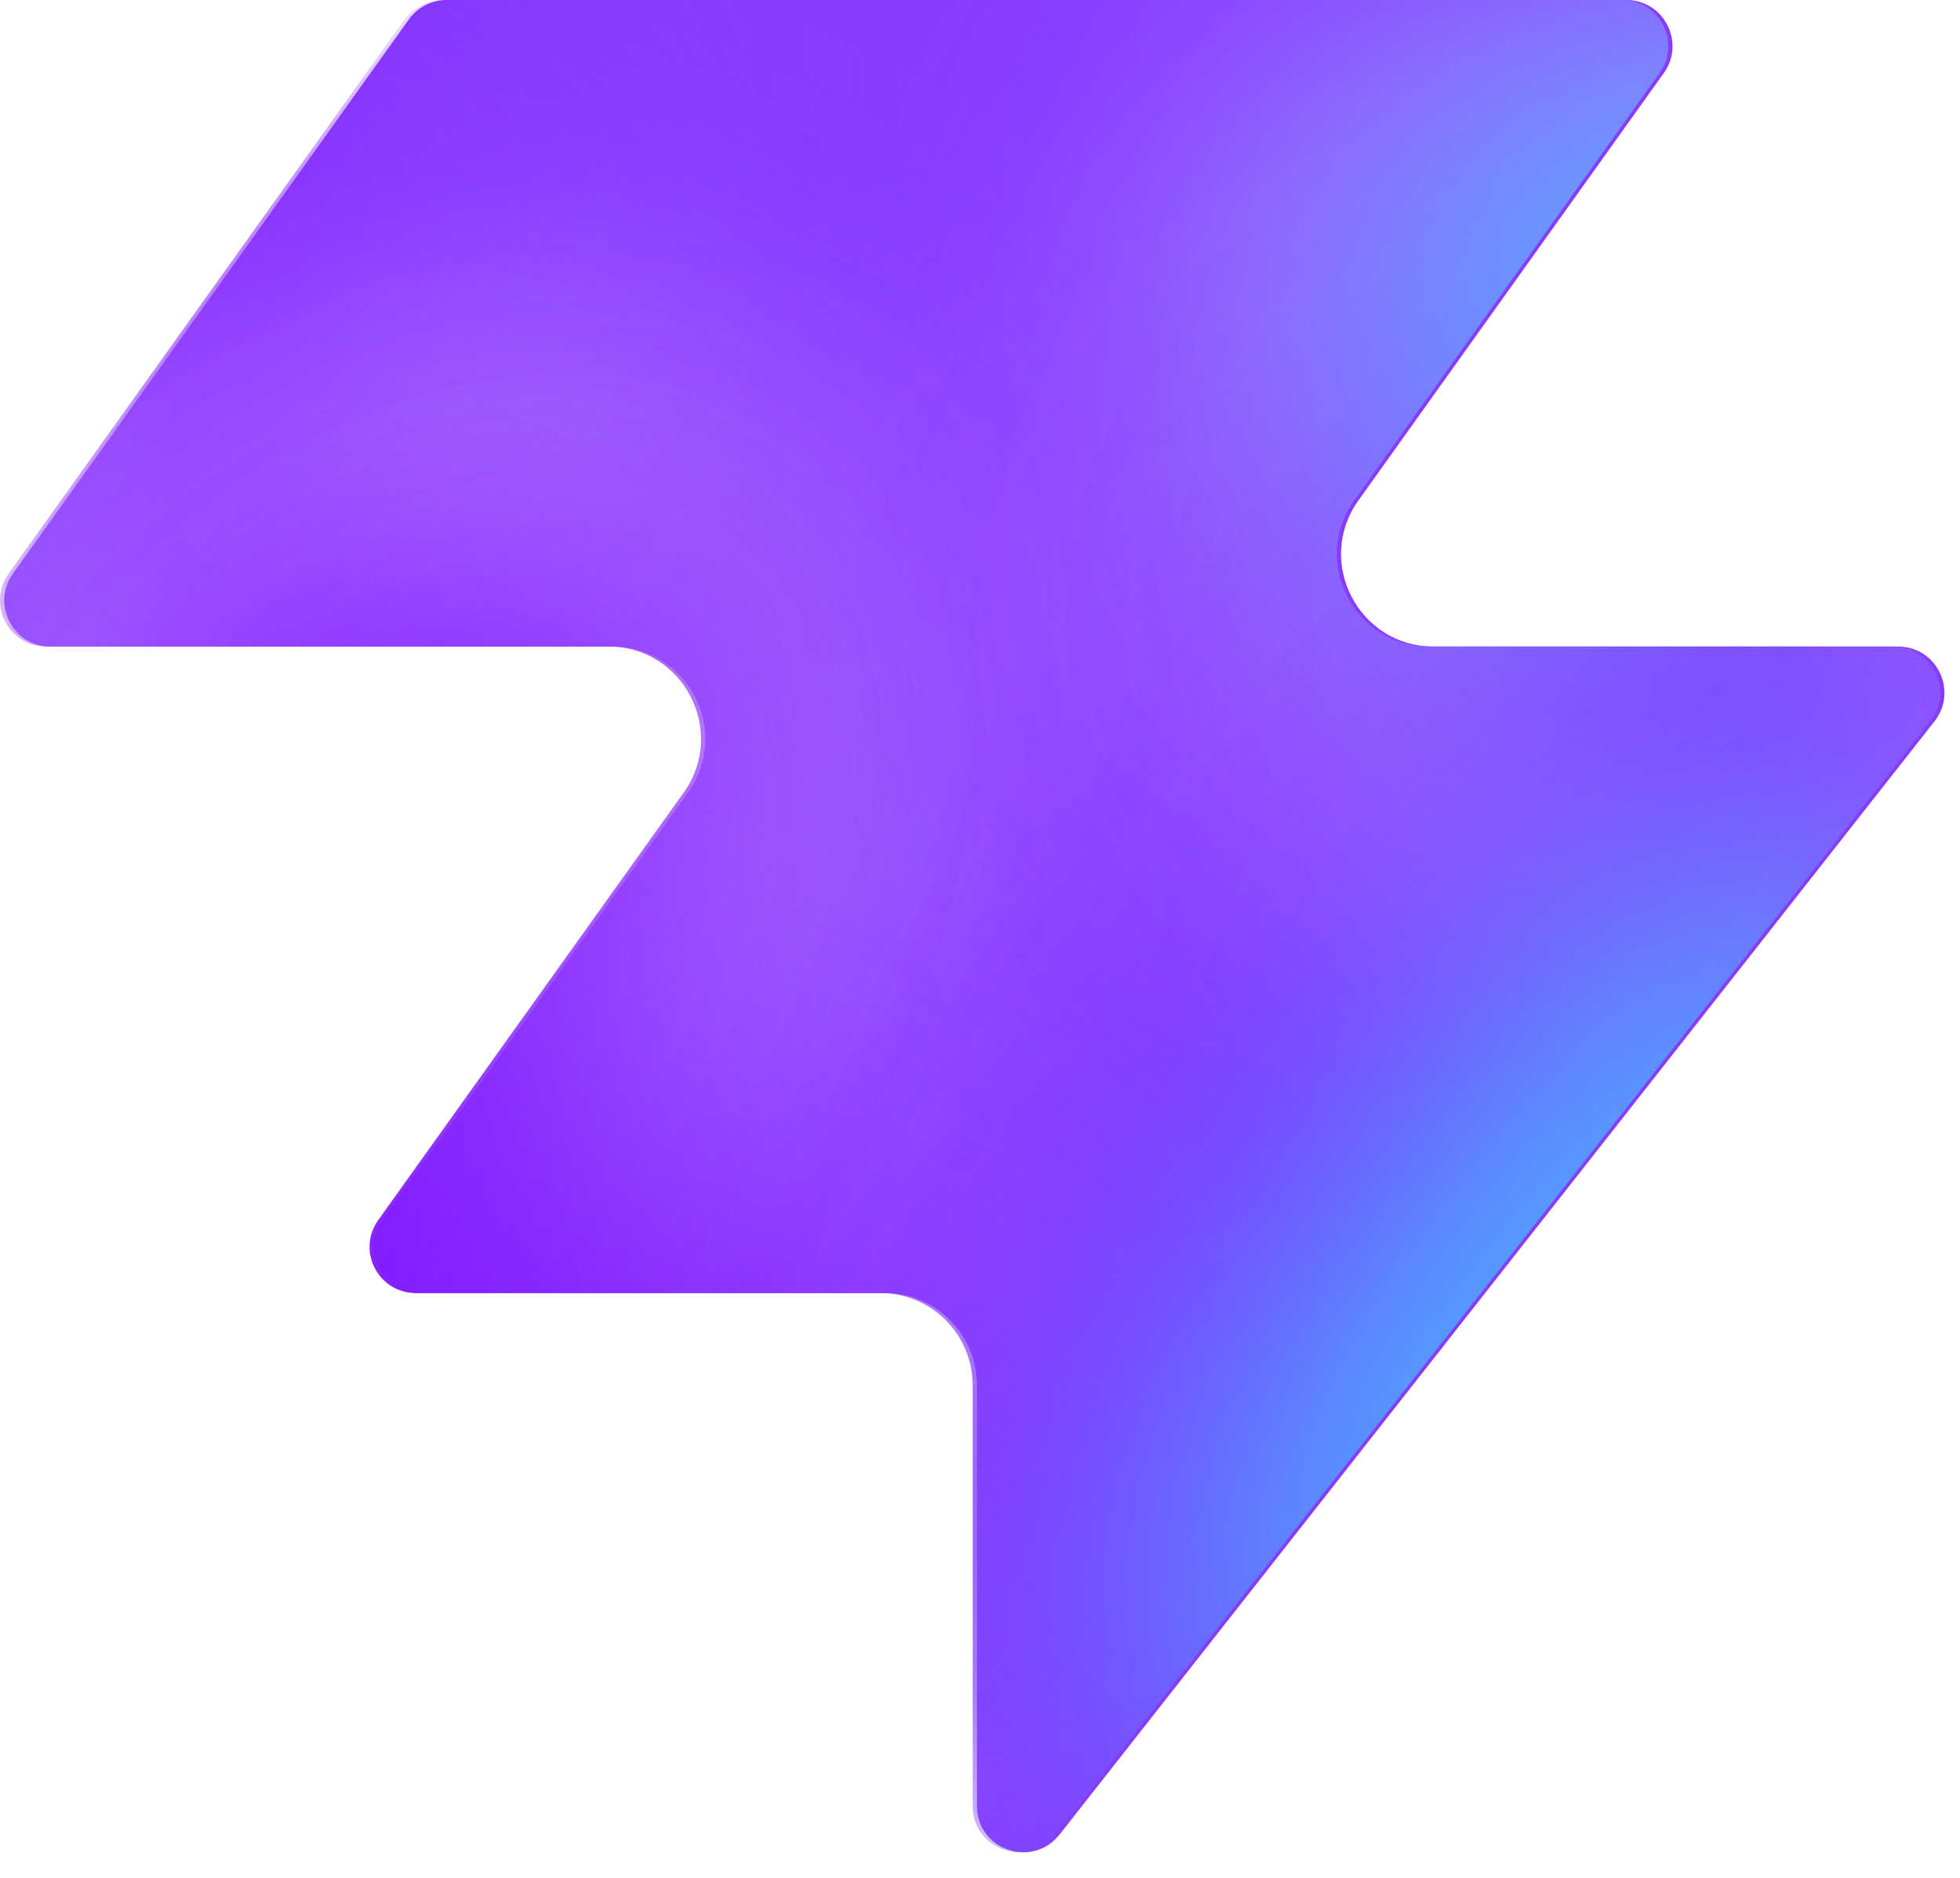
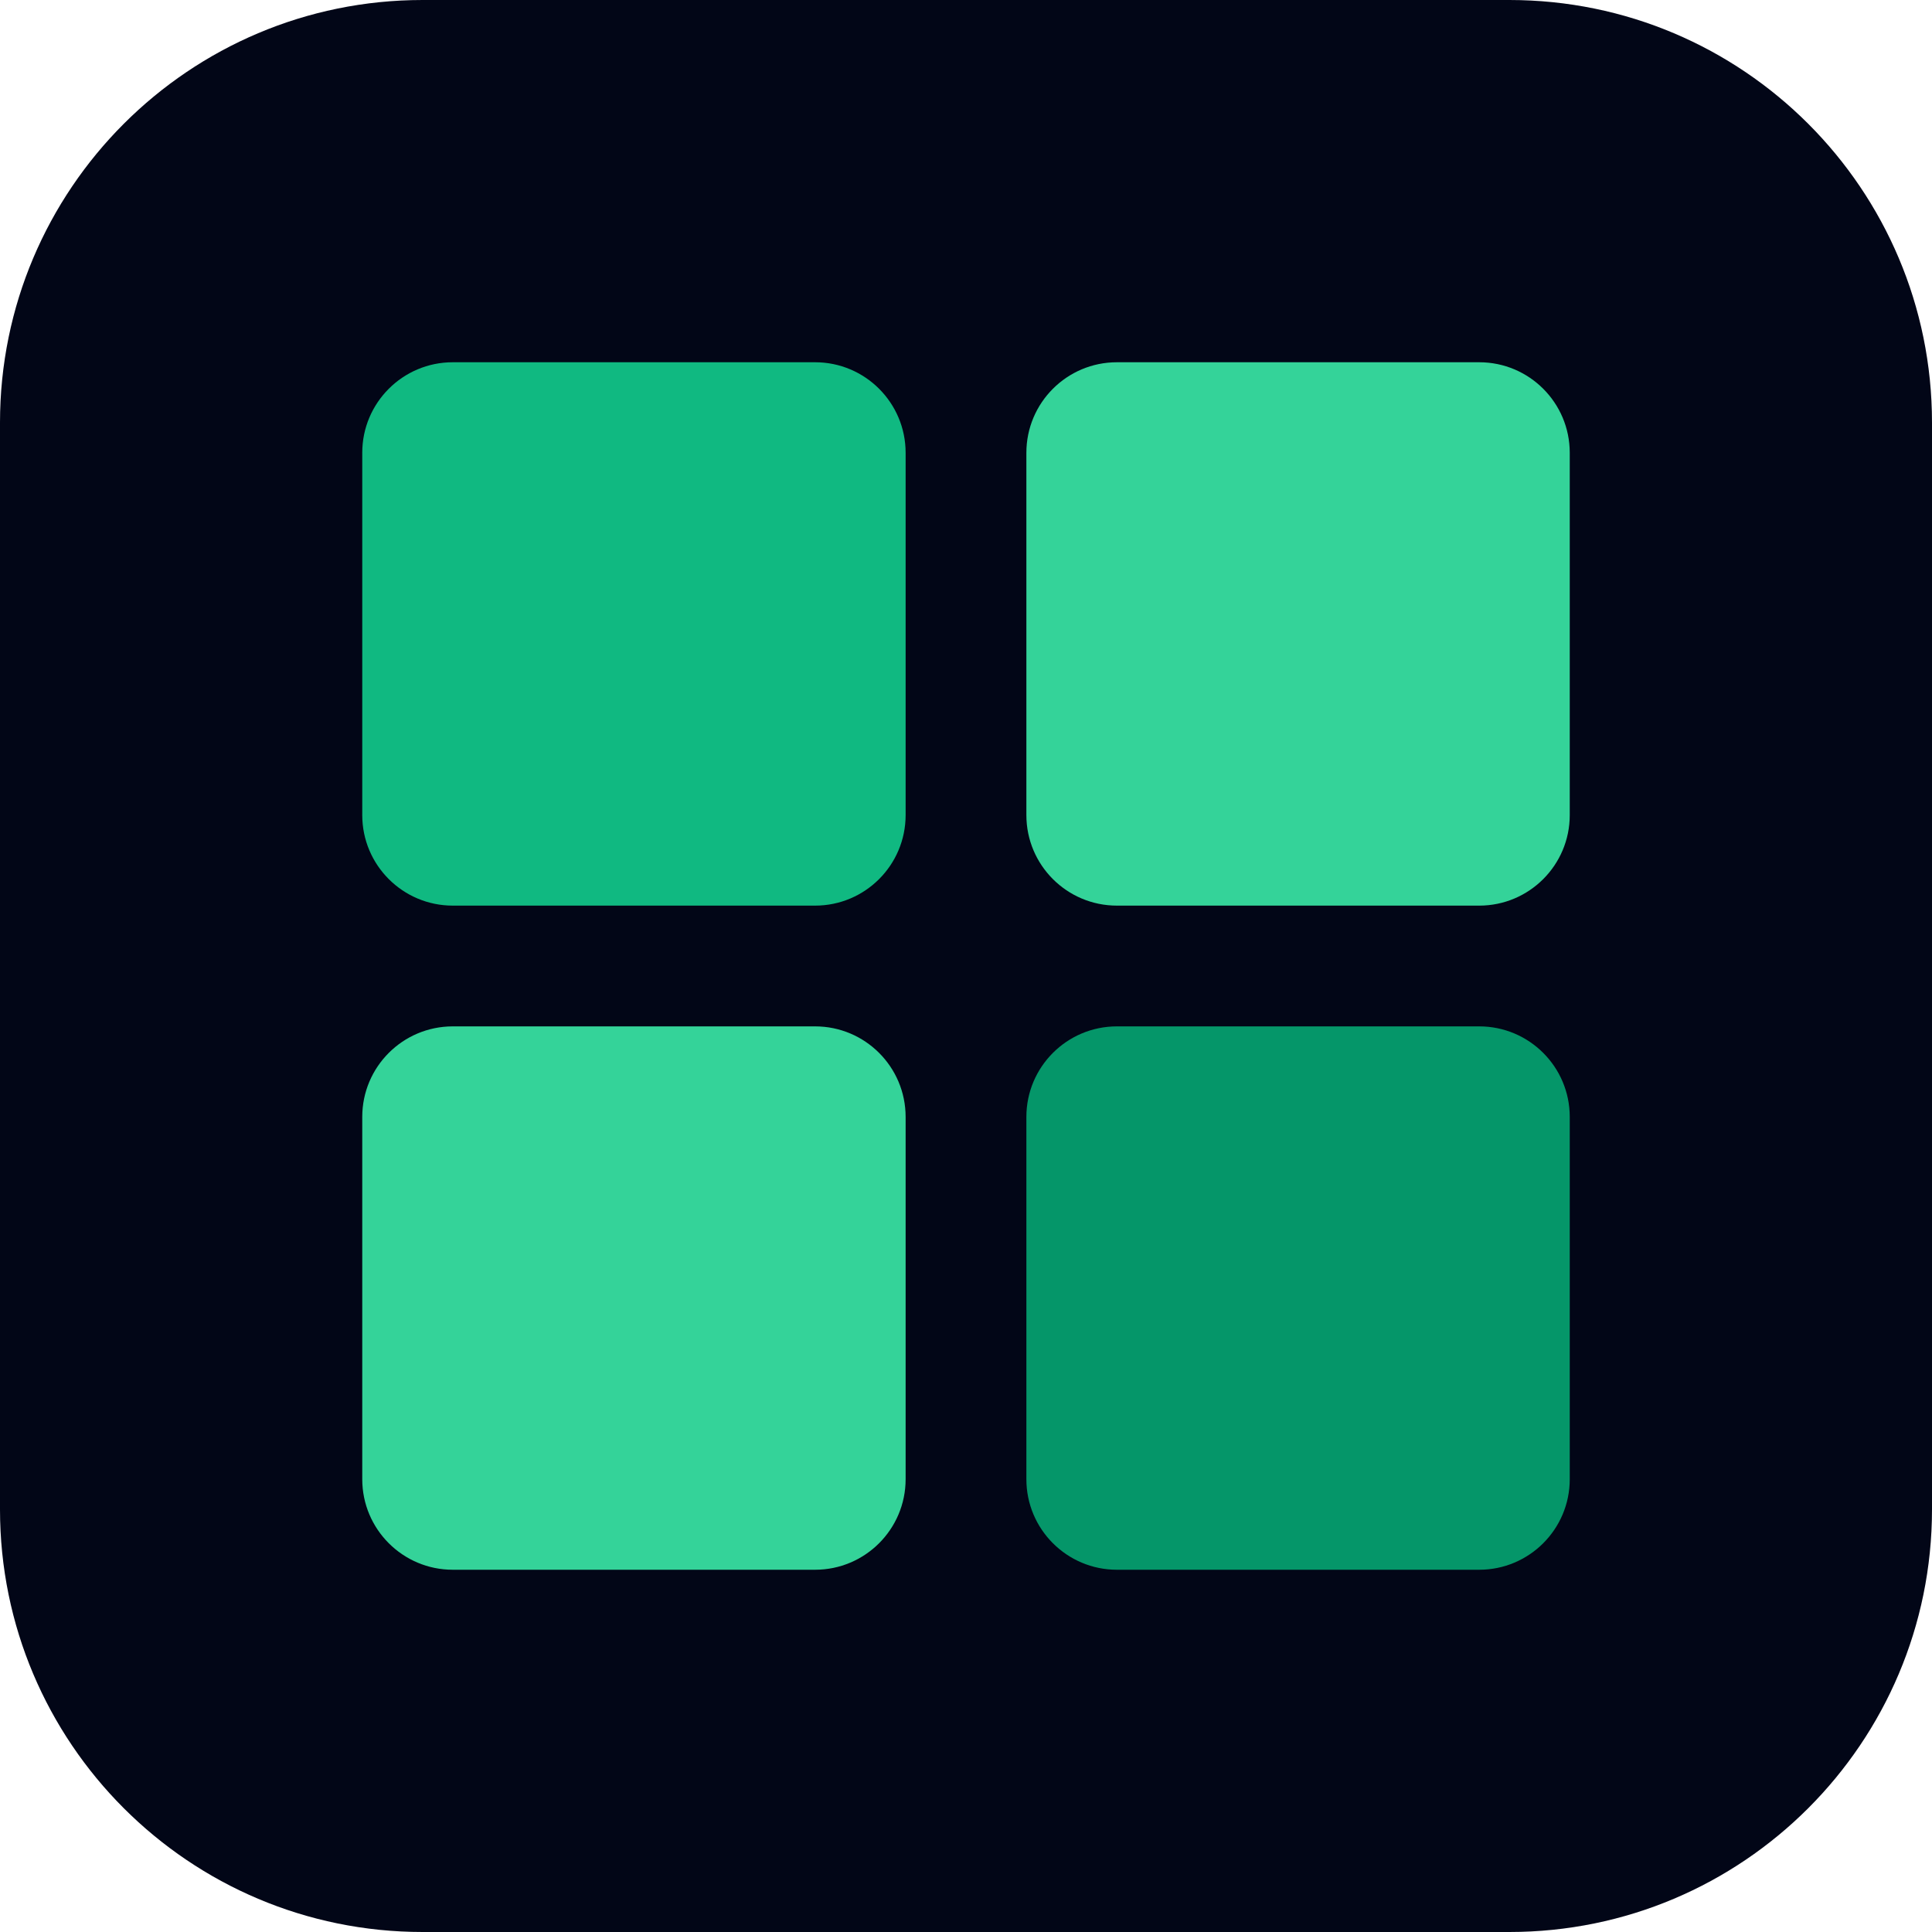
- <svg xmlns="http://www.w3.org/2000/svg" width="48" height="46" fill="none" viewBox="0 0 48 46">
-   <path fill="#863bff" d="M25.946 44.938c-.664.845-2.021.375-2.021-.698V33.937a2.26 2.26 0 0 0-2.262-2.262H10.287c-.92 0-1.456-1.04-.92-1.788l7.48-10.471c1.07-1.497 0-3.578-1.842-3.578H1.237c-.92 0-1.456-1.04-.92-1.788L10.013.474c.214-.297.556-.474.92-.474h28.894c.92 0 1.456 1.04.92 1.788l-7.48 10.471c-1.07 1.498 0 3.579 1.842 3.579h11.377c.943 0 1.473 1.088.89 1.83L25.947 44.94z" style="fill:#863bff;fill:color(display-p3 .525 .23 1);fill-opacity:1" />
-   <mask id="a" width="48" height="46" x="0" y="0" maskUnits="userSpaceOnUse" style="mask-type:alpha">
-     <path fill="#000" d="M25.842 44.938c-.664.844-2.021.375-2.021-.698V33.937a2.26 2.26 0 0 0-2.262-2.262H10.183c-.92 0-1.456-1.04-.92-1.788l7.48-10.471c1.07-1.498 0-3.579-1.842-3.579H1.133c-.92 0-1.456-1.04-.92-1.787L9.91.473c.214-.297.556-.474.92-.474h28.894c.92 0 1.456 1.04.92 1.788l-7.48 10.471c-1.07 1.498 0 3.578 1.842 3.578h11.377c.943 0 1.473 1.088.89 1.832L25.843 44.94z" style="fill:#000;fill-opacity:1" />
-   </mask>
-   <g mask="url(#a)">
-     <g filter="url(#b)">
-       <ellipse cx="5.508" cy="14.704" fill="#ede6ff" rx="5.508" ry="14.704" style="fill:#ede6ff;fill:color(display-p3 .927 .903 1);fill-opacity:1" transform="matrix(.00324 1 1 -.00324 -4.47 31.516)" />
-     </g>
-     <g filter="url(#c)">
-       <ellipse cx="10.399" cy="29.851" fill="#ede6ff" rx="10.399" ry="29.851" style="fill:#ede6ff;fill:color(display-p3 .927 .903 1);fill-opacity:1" transform="matrix(.00324 1 1 -.00324 -39.328 7.883)" />
-     </g>
-     <g filter="url(#d)">
-       <ellipse cx="5.508" cy="30.487" fill="#7e14ff" rx="5.508" ry="30.487" style="fill:#7e14ff;fill:color(display-p3 .492 .077 1);fill-opacity:1" transform="rotate(89.814 -25.913 -14.639)scale(1 -1)" />
-     </g>
-     <g filter="url(#e)">
-       <ellipse cx="5.508" cy="30.599" fill="#7e14ff" rx="5.508" ry="30.599" style="fill:#7e14ff;fill:color(display-p3 .492 .077 1);fill-opacity:1" transform="rotate(89.814 -32.644 -3.334)scale(1 -1)" />
-     </g>
-     <g filter="url(#f)">
-       <ellipse cx="5.508" cy="30.599" fill="#7e14ff" rx="5.508" ry="30.599" style="fill:#7e14ff;fill:color(display-p3 .492 .077 1);fill-opacity:1" transform="matrix(.00324 1 1 -.00324 -34.34 30.47)" />
-     </g>
-     <g filter="url(#g)">
-       <ellipse cx="14.072" cy="22.078" fill="#ede6ff" rx="14.072" ry="22.078" style="fill:#ede6ff;fill:color(display-p3 .927 .903 1);fill-opacity:1" transform="rotate(93.35 24.506 48.493)scale(-1 1)" />
-     </g>
-     <g filter="url(#h)">
-       <ellipse cx="3.47" cy="21.501" fill="#7e14ff" rx="3.47" ry="21.501" style="fill:#7e14ff;fill:color(display-p3 .492 .077 1);fill-opacity:1" transform="rotate(89.009 28.708 47.59)scale(-1 1)" />
-     </g>
-     <g filter="url(#i)">
-       <ellipse cx="3.47" cy="21.501" fill="#7e14ff" rx="3.47" ry="21.501" style="fill:#7e14ff;fill:color(display-p3 .492 .077 1);fill-opacity:1" transform="rotate(89.009 28.708 47.59)scale(-1 1)" />
-     </g>
-     <g filter="url(#j)">
-       <ellipse cx=".387" cy="8.972" fill="#7e14ff" rx="4.407" ry="29.108" style="fill:#7e14ff;fill:color(display-p3 .492 .077 1);fill-opacity:1" transform="rotate(39.51 .387 8.972)" />
-     </g>
-     <g filter="url(#k)">
-       <ellipse cx="47.523" cy="-6.092" fill="#7e14ff" rx="4.407" ry="29.108" style="fill:#7e14ff;fill:color(display-p3 .492 .077 1);fill-opacity:1" transform="rotate(37.892 47.523 -6.092)" />
-     </g>
-     <g filter="url(#l)">
-       <ellipse cx="41.412" cy="6.333" fill="#47bfff" rx="5.971" ry="9.665" style="fill:#47bfff;fill:color(display-p3 .28 .748 1);fill-opacity:1" transform="rotate(37.892 41.412 6.333)" />
-     </g>
-     <g filter="url(#m)">
-       <ellipse cx="-1.879" cy="38.332" fill="#7e14ff" rx="4.407" ry="29.108" style="fill:#7e14ff;fill:color(display-p3 .492 .077 1);fill-opacity:1" transform="rotate(37.892 -1.88 38.332)" />
-     </g>
-     <g filter="url(#n)">
-       <ellipse cx="-1.879" cy="38.332" fill="#7e14ff" rx="4.407" ry="29.108" style="fill:#7e14ff;fill:color(display-p3 .492 .077 1);fill-opacity:1" transform="rotate(37.892 -1.88 38.332)" />
-     </g>
-     <g filter="url(#o)">
-       <ellipse cx="35.651" cy="29.907" fill="#7e14ff" rx="4.407" ry="29.108" style="fill:#7e14ff;fill:color(display-p3 .492 .077 1);fill-opacity:1" transform="rotate(37.892 35.651 29.907)" />
-     </g>
-     <g filter="url(#p)">
-       <ellipse cx="38.418" cy="32.4" fill="#47bfff" rx="5.971" ry="15.297" style="fill:#47bfff;fill:color(display-p3 .28 .748 1);fill-opacity:1" transform="rotate(37.892 38.418 32.4)" />
-     </g>
-   </g>
-   <defs>
-     <filter id="b" width="60.045" height="41.654" x="-19.77" y="16.149" color-interpolation-filters="sRGB" filterUnits="userSpaceOnUse">
-       <feFlood flood-opacity="0" result="BackgroundImageFix" />
-       <feBlend in="SourceGraphic" in2="BackgroundImageFix" result="shape" />
-       <feGaussianBlur result="effect1_foregroundBlur_2002_17158" stdDeviation="7.659" />
-     </filter>
-     <filter id="c" width="90.34" height="51.437" x="-54.613" y="-7.533" color-interpolation-filters="sRGB" filterUnits="userSpaceOnUse">
-       <feFlood flood-opacity="0" result="BackgroundImageFix" />
-       <feBlend in="SourceGraphic" in2="BackgroundImageFix" result="shape" />
-       <feGaussianBlur result="effect1_foregroundBlur_2002_17158" stdDeviation="7.659" />
-     </filter>
-     <filter id="d" width="79.355" height="29.4" x="-49.64" y="2.03" color-interpolation-filters="sRGB" filterUnits="userSpaceOnUse">
-       <feFlood flood-opacity="0" result="BackgroundImageFix" />
-       <feBlend in="SourceGraphic" in2="BackgroundImageFix" result="shape" />
-       <feGaussianBlur result="effect1_foregroundBlur_2002_17158" stdDeviation="4.596" />
-     </filter>
-     <filter id="e" width="79.579" height="29.4" x="-45.045" y="20.029" color-interpolation-filters="sRGB" filterUnits="userSpaceOnUse">
-       <feFlood flood-opacity="0" result="BackgroundImageFix" />
-       <feBlend in="SourceGraphic" in2="BackgroundImageFix" result="shape" />
-       <feGaussianBlur result="effect1_foregroundBlur_2002_17158" stdDeviation="4.596" />
-     </filter>
-     <filter id="f" width="79.579" height="29.4" x="-43.513" y="21.178" color-interpolation-filters="sRGB" filterUnits="userSpaceOnUse">
-       <feFlood flood-opacity="0" result="BackgroundImageFix" />
-       <feBlend in="SourceGraphic" in2="BackgroundImageFix" result="shape" />
-       <feGaussianBlur result="effect1_foregroundBlur_2002_17158" stdDeviation="4.596" />
-     </filter>
-     <filter id="g" width="74.749" height="58.852" x="15.756" y="-17.901" color-interpolation-filters="sRGB" filterUnits="userSpaceOnUse">
-       <feFlood flood-opacity="0" result="BackgroundImageFix" />
-       <feBlend in="SourceGraphic" in2="BackgroundImageFix" result="shape" />
-       <feGaussianBlur result="effect1_foregroundBlur_2002_17158" stdDeviation="7.659" />
-     </filter>
-     <filter id="h" width="61.377" height="25.362" x="23.548" y="2.284" color-interpolation-filters="sRGB" filterUnits="userSpaceOnUse">
-       <feFlood flood-opacity="0" result="BackgroundImageFix" />
-       <feBlend in="SourceGraphic" in2="BackgroundImageFix" result="shape" />
-       <feGaussianBlur result="effect1_foregroundBlur_2002_17158" stdDeviation="4.596" />
-     </filter>
-     <filter id="i" width="61.377" height="25.362" x="23.548" y="2.284" color-interpolation-filters="sRGB" filterUnits="userSpaceOnUse">
-       <feFlood flood-opacity="0" result="BackgroundImageFix" />
-       <feBlend in="SourceGraphic" in2="BackgroundImageFix" result="shape" />
-       <feGaussianBlur result="effect1_foregroundBlur_2002_17158" stdDeviation="4.596" />
-     </filter>
-     <filter id="j" width="56.045" height="63.649" x="-27.636" y="-22.853" color-interpolation-filters="sRGB" filterUnits="userSpaceOnUse">
-       <feFlood flood-opacity="0" result="BackgroundImageFix" />
-       <feBlend in="SourceGraphic" in2="BackgroundImageFix" result="shape" />
-       <feGaussianBlur result="effect1_foregroundBlur_2002_17158" stdDeviation="4.596" />
-     </filter>
-     <filter id="k" width="54.814" height="64.646" x="20.116" y="-38.415" color-interpolation-filters="sRGB" filterUnits="userSpaceOnUse">
-       <feFlood flood-opacity="0" result="BackgroundImageFix" />
-       <feBlend in="SourceGraphic" in2="BackgroundImageFix" result="shape" />
-       <feGaussianBlur result="effect1_foregroundBlur_2002_17158" stdDeviation="4.596" />
-     </filter>
-     <filter id="l" width="33.541" height="35.313" x="24.641" y="-11.323" color-interpolation-filters="sRGB" filterUnits="userSpaceOnUse">
-       <feFlood flood-opacity="0" result="BackgroundImageFix" />
-       <feBlend in="SourceGraphic" in2="BackgroundImageFix" result="shape" />
-       <feGaussianBlur result="effect1_foregroundBlur_2002_17158" stdDeviation="4.596" />
-     </filter>
-     <filter id="m" width="54.814" height="64.646" x="-29.286" y="6.009" color-interpolation-filters="sRGB" filterUnits="userSpaceOnUse">
-       <feFlood flood-opacity="0" result="BackgroundImageFix" />
-       <feBlend in="SourceGraphic" in2="BackgroundImageFix" result="shape" />
-       <feGaussianBlur result="effect1_foregroundBlur_2002_17158" stdDeviation="4.596" />
-     </filter>
-     <filter id="n" width="54.814" height="64.646" x="-29.286" y="6.009" color-interpolation-filters="sRGB" filterUnits="userSpaceOnUse">
-       <feFlood flood-opacity="0" result="BackgroundImageFix" />
-       <feBlend in="SourceGraphic" in2="BackgroundImageFix" result="shape" />
-       <feGaussianBlur result="effect1_foregroundBlur_2002_17158" stdDeviation="4.596" />
-     </filter>
-     <filter id="o" width="54.814" height="64.646" x="8.244" y="-2.416" color-interpolation-filters="sRGB" filterUnits="userSpaceOnUse">
-       <feFlood flood-opacity="0" result="BackgroundImageFix" />
-       <feBlend in="SourceGraphic" in2="BackgroundImageFix" result="shape" />
-       <feGaussianBlur result="effect1_foregroundBlur_2002_17158" stdDeviation="4.596" />
-     </filter>
-     <filter id="p" width="39.409" height="43.623" x="18.713" y="10.588" color-interpolation-filters="sRGB" filterUnits="userSpaceOnUse">
-       <feFlood flood-opacity="0" result="BackgroundImageFix" />
-       <feBlend in="SourceGraphic" in2="BackgroundImageFix" result="shape" />
-       <feGaussianBlur result="effect1_foregroundBlur_2002_17158" stdDeviation="4.596" />
-     </filter>
-   </defs>
+ <svg xmlns="http://www.w3.org/2000/svg" viewBox="0 0 64 64">
+   <rect width="64" height="64" rx="14" fill="#020617" />
+   <rect x="12" y="12" width="18" height="18" rx="3" fill="#10b981" />
+   <rect x="34" y="12" width="18" height="18" rx="3" fill="#34d399" />
+   <rect x="34" y="34" width="18" height="18" rx="3" fill="#059669" />
+   <rect x="12" y="34" width="18" height="18" rx="3" fill="#34d399" />
</svg>
